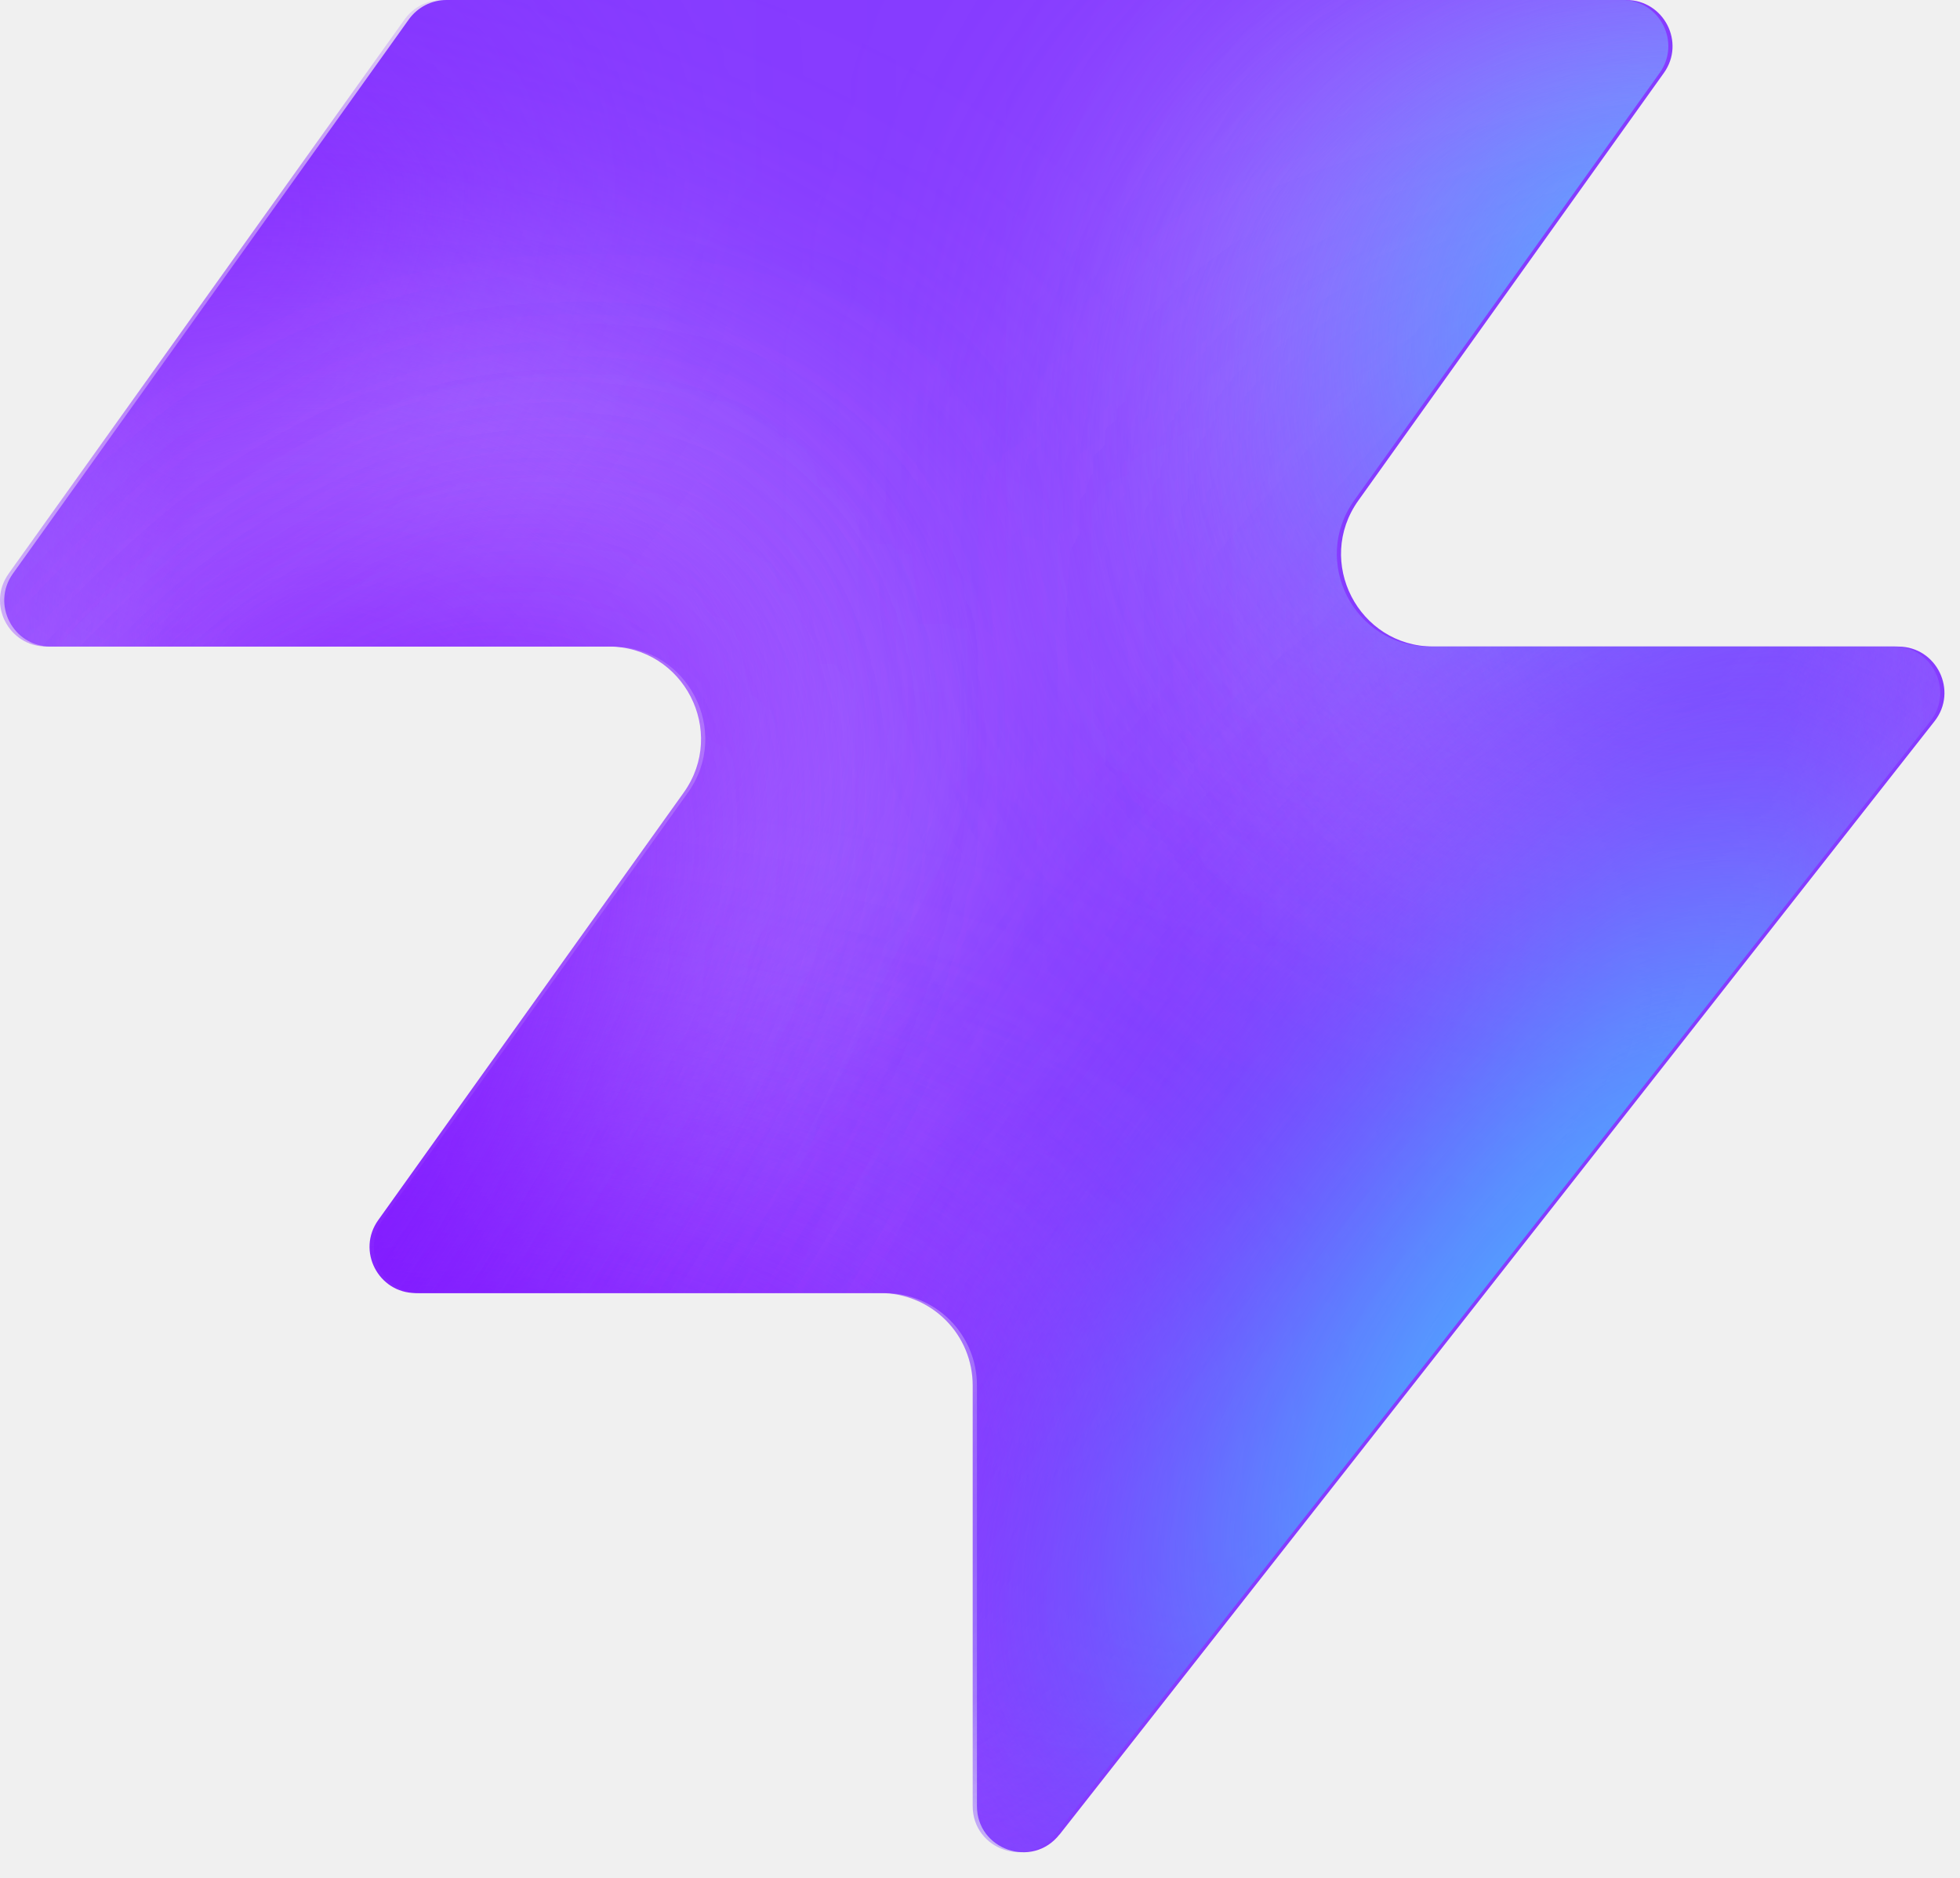
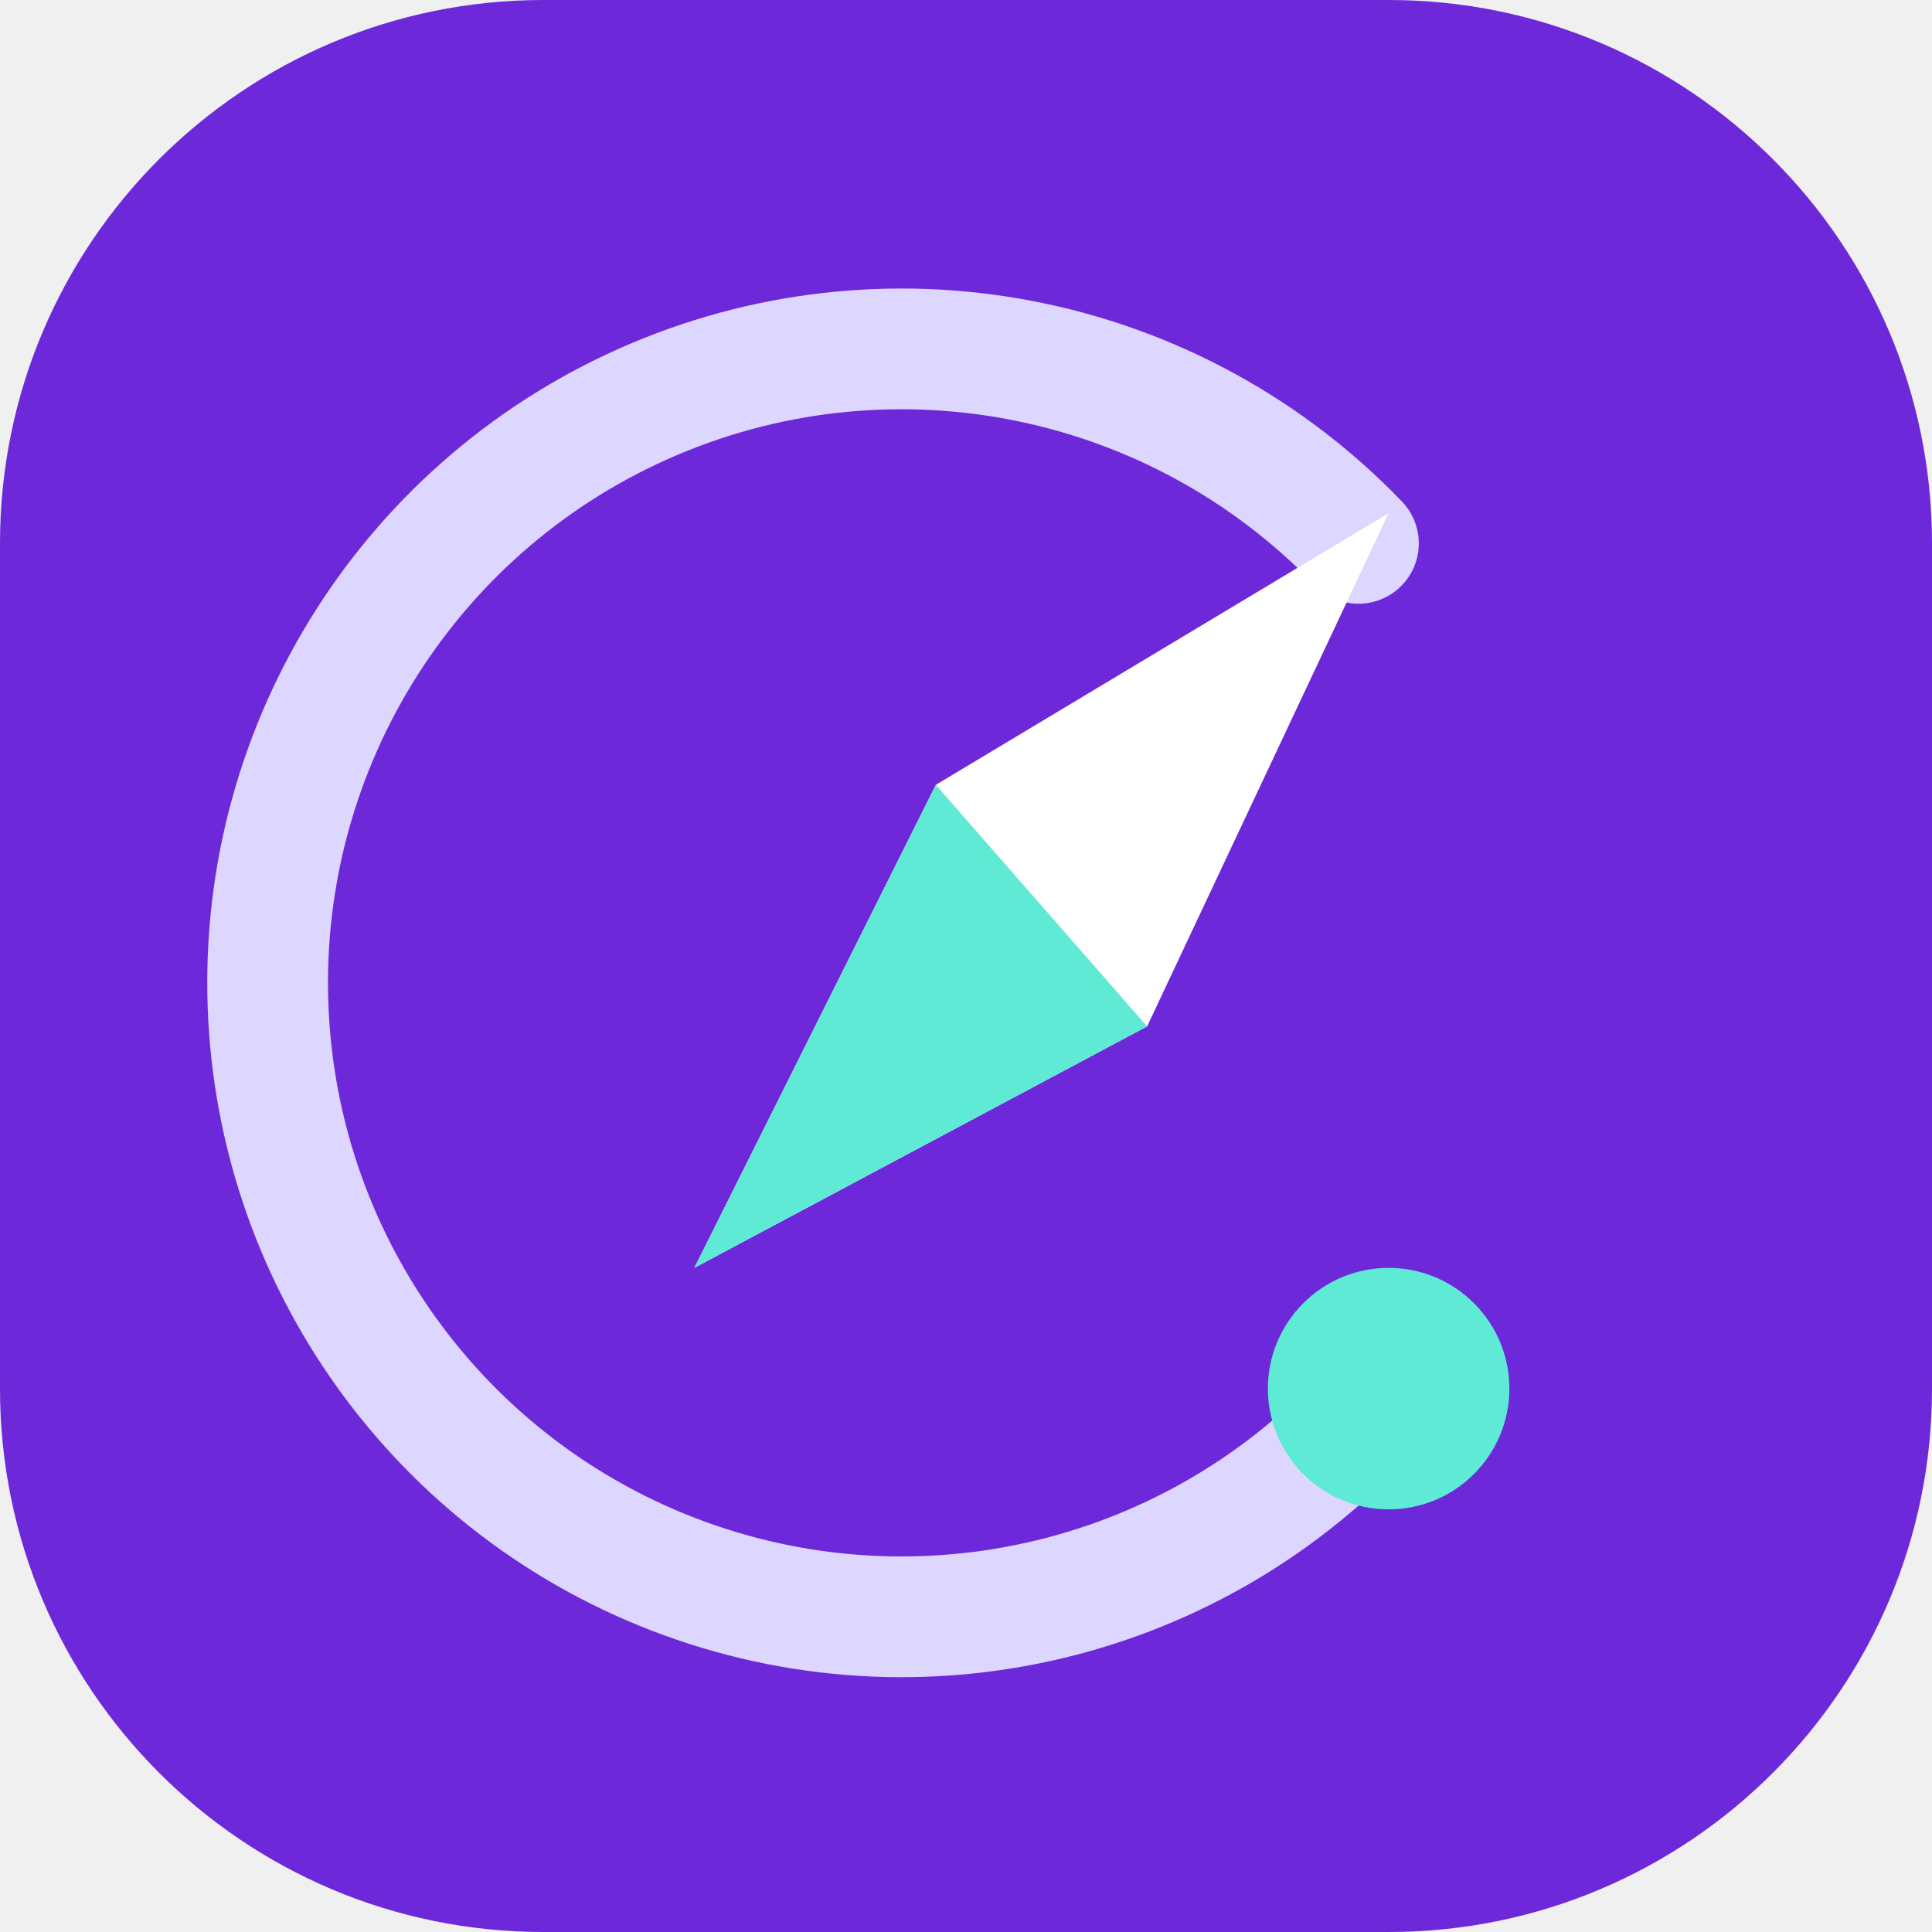
- <svg xmlns="http://www.w3.org/2000/svg" width="48" height="46" fill="none" viewBox="0 0 48 46">
-   <path fill="#863bff" d="M25.946 44.938c-.664.845-2.021.375-2.021-.698V33.937a2.26 2.26 0 0 0-2.262-2.262H10.287c-.92 0-1.456-1.04-.92-1.788l7.48-10.471c1.07-1.497 0-3.578-1.842-3.578H1.237c-.92 0-1.456-1.04-.92-1.788L10.013.474c.214-.297.556-.474.92-.474h28.894c.92 0 1.456 1.04.92 1.788l-7.48 10.471c-1.07 1.498 0 3.579 1.842 3.579h11.377c.943 0 1.473 1.088.89 1.83L25.947 44.94z" style="fill:#863bff;fill:color(display-p3 .525 .23 1);fill-opacity:1" />
-   <mask id="a" width="48" height="46" x="0" y="0" maskUnits="userSpaceOnUse" style="mask-type:alpha">
-     <path fill="#000" d="M25.842 44.938c-.664.844-2.021.375-2.021-.698V33.937a2.26 2.26 0 0 0-2.262-2.262H10.183c-.92 0-1.456-1.04-.92-1.788l7.48-10.471c1.07-1.498 0-3.579-1.842-3.579H1.133c-.92 0-1.456-1.04-.92-1.787L9.91.473c.214-.297.556-.474.92-.474h28.894c.92 0 1.456 1.04.92 1.788l-7.48 10.471c-1.07 1.498 0 3.578 1.842 3.578h11.377c.943 0 1.473 1.088.89 1.832L25.843 44.94z" style="fill:#000;fill-opacity:1" />
-   </mask>
-   <g mask="url(#a)">
-     <g filter="url(#b)">
-       <ellipse cx="5.508" cy="14.704" fill="#ede6ff" rx="5.508" ry="14.704" style="fill:#ede6ff;fill:color(display-p3 .927 .903 1);fill-opacity:1" transform="matrix(.00324 1 1 -.00324 -4.47 31.516)" />
-     </g>
-     <g filter="url(#c)">
-       <ellipse cx="10.399" cy="29.851" fill="#ede6ff" rx="10.399" ry="29.851" style="fill:#ede6ff;fill:color(display-p3 .927 .903 1);fill-opacity:1" transform="matrix(.00324 1 1 -.00324 -39.328 7.883)" />
-     </g>
-     <g filter="url(#d)">
-       <ellipse cx="5.508" cy="30.487" fill="#7e14ff" rx="5.508" ry="30.487" style="fill:#7e14ff;fill:color(display-p3 .492 .077 1);fill-opacity:1" transform="rotate(89.814 -25.913 -14.639)scale(1 -1)" />
-     </g>
-     <g filter="url(#e)">
-       <ellipse cx="5.508" cy="30.599" fill="#7e14ff" rx="5.508" ry="30.599" style="fill:#7e14ff;fill:color(display-p3 .492 .077 1);fill-opacity:1" transform="rotate(89.814 -32.644 -3.334)scale(1 -1)" />
-     </g>
-     <g filter="url(#f)">
-       <ellipse cx="5.508" cy="30.599" fill="#7e14ff" rx="5.508" ry="30.599" style="fill:#7e14ff;fill:color(display-p3 .492 .077 1);fill-opacity:1" transform="matrix(.00324 1 1 -.00324 -34.34 30.47)" />
-     </g>
-     <g filter="url(#g)">
-       <ellipse cx="14.072" cy="22.078" fill="#ede6ff" rx="14.072" ry="22.078" style="fill:#ede6ff;fill:color(display-p3 .927 .903 1);fill-opacity:1" transform="rotate(93.35 24.506 48.493)scale(-1 1)" />
-     </g>
-     <g filter="url(#h)">
-       <ellipse cx="3.47" cy="21.501" fill="#7e14ff" rx="3.47" ry="21.501" style="fill:#7e14ff;fill:color(display-p3 .492 .077 1);fill-opacity:1" transform="rotate(89.009 28.708 47.59)scale(-1 1)" />
-     </g>
-     <g filter="url(#i)">
-       <ellipse cx="3.47" cy="21.501" fill="#7e14ff" rx="3.47" ry="21.501" style="fill:#7e14ff;fill:color(display-p3 .492 .077 1);fill-opacity:1" transform="rotate(89.009 28.708 47.59)scale(-1 1)" />
-     </g>
-     <g filter="url(#j)">
-       <ellipse cx=".387" cy="8.972" fill="#7e14ff" rx="4.407" ry="29.108" style="fill:#7e14ff;fill:color(display-p3 .492 .077 1);fill-opacity:1" transform="rotate(39.51 .387 8.972)" />
-     </g>
-     <g filter="url(#k)">
-       <ellipse cx="47.523" cy="-6.092" fill="#7e14ff" rx="4.407" ry="29.108" style="fill:#7e14ff;fill:color(display-p3 .492 .077 1);fill-opacity:1" transform="rotate(37.892 47.523 -6.092)" />
-     </g>
-     <g filter="url(#l)">
-       <ellipse cx="41.412" cy="6.333" fill="#47bfff" rx="5.971" ry="9.665" style="fill:#47bfff;fill:color(display-p3 .28 .748 1);fill-opacity:1" transform="rotate(37.892 41.412 6.333)" />
-     </g>
-     <g filter="url(#m)">
-       <ellipse cx="-1.879" cy="38.332" fill="#7e14ff" rx="4.407" ry="29.108" style="fill:#7e14ff;fill:color(display-p3 .492 .077 1);fill-opacity:1" transform="rotate(37.892 -1.88 38.332)" />
-     </g>
-     <g filter="url(#n)">
-       <ellipse cx="-1.879" cy="38.332" fill="#7e14ff" rx="4.407" ry="29.108" style="fill:#7e14ff;fill:color(display-p3 .492 .077 1);fill-opacity:1" transform="rotate(37.892 -1.88 38.332)" />
-     </g>
-     <g filter="url(#o)">
-       <ellipse cx="35.651" cy="29.907" fill="#7e14ff" rx="4.407" ry="29.108" style="fill:#7e14ff;fill:color(display-p3 .492 .077 1);fill-opacity:1" transform="rotate(37.892 35.651 29.907)" />
-     </g>
-     <g filter="url(#p)">
-       <ellipse cx="38.418" cy="32.4" fill="#47bfff" rx="5.971" ry="15.297" style="fill:#47bfff;fill:color(display-p3 .28 .748 1);fill-opacity:1" transform="rotate(37.892 38.418 32.4)" />
-     </g>
-   </g>
-   <defs>
-     <filter id="b" width="60.045" height="41.654" x="-19.77" y="16.149" color-interpolation-filters="sRGB" filterUnits="userSpaceOnUse">
-       <feFlood flood-opacity="0" result="BackgroundImageFix" />
-       <feBlend in="SourceGraphic" in2="BackgroundImageFix" result="shape" />
-       <feGaussianBlur result="effect1_foregroundBlur_2002_17158" stdDeviation="7.659" />
-     </filter>
-     <filter id="c" width="90.34" height="51.437" x="-54.613" y="-7.533" color-interpolation-filters="sRGB" filterUnits="userSpaceOnUse">
-       <feFlood flood-opacity="0" result="BackgroundImageFix" />
-       <feBlend in="SourceGraphic" in2="BackgroundImageFix" result="shape" />
-       <feGaussianBlur result="effect1_foregroundBlur_2002_17158" stdDeviation="7.659" />
-     </filter>
-     <filter id="d" width="79.355" height="29.4" x="-49.64" y="2.03" color-interpolation-filters="sRGB" filterUnits="userSpaceOnUse">
-       <feFlood flood-opacity="0" result="BackgroundImageFix" />
-       <feBlend in="SourceGraphic" in2="BackgroundImageFix" result="shape" />
-       <feGaussianBlur result="effect1_foregroundBlur_2002_17158" stdDeviation="4.596" />
-     </filter>
-     <filter id="e" width="79.579" height="29.4" x="-45.045" y="20.029" color-interpolation-filters="sRGB" filterUnits="userSpaceOnUse">
-       <feFlood flood-opacity="0" result="BackgroundImageFix" />
-       <feBlend in="SourceGraphic" in2="BackgroundImageFix" result="shape" />
-       <feGaussianBlur result="effect1_foregroundBlur_2002_17158" stdDeviation="4.596" />
-     </filter>
-     <filter id="f" width="79.579" height="29.4" x="-43.513" y="21.178" color-interpolation-filters="sRGB" filterUnits="userSpaceOnUse">
-       <feFlood flood-opacity="0" result="BackgroundImageFix" />
-       <feBlend in="SourceGraphic" in2="BackgroundImageFix" result="shape" />
-       <feGaussianBlur result="effect1_foregroundBlur_2002_17158" stdDeviation="4.596" />
-     </filter>
-     <filter id="g" width="74.749" height="58.852" x="15.756" y="-17.901" color-interpolation-filters="sRGB" filterUnits="userSpaceOnUse">
-       <feFlood flood-opacity="0" result="BackgroundImageFix" />
-       <feBlend in="SourceGraphic" in2="BackgroundImageFix" result="shape" />
-       <feGaussianBlur result="effect1_foregroundBlur_2002_17158" stdDeviation="7.659" />
-     </filter>
-     <filter id="h" width="61.377" height="25.362" x="23.548" y="2.284" color-interpolation-filters="sRGB" filterUnits="userSpaceOnUse">
-       <feFlood flood-opacity="0" result="BackgroundImageFix" />
-       <feBlend in="SourceGraphic" in2="BackgroundImageFix" result="shape" />
-       <feGaussianBlur result="effect1_foregroundBlur_2002_17158" stdDeviation="4.596" />
-     </filter>
-     <filter id="i" width="61.377" height="25.362" x="23.548" y="2.284" color-interpolation-filters="sRGB" filterUnits="userSpaceOnUse">
-       <feFlood flood-opacity="0" result="BackgroundImageFix" />
-       <feBlend in="SourceGraphic" in2="BackgroundImageFix" result="shape" />
-       <feGaussianBlur result="effect1_foregroundBlur_2002_17158" stdDeviation="4.596" />
-     </filter>
-     <filter id="j" width="56.045" height="63.649" x="-27.636" y="-22.853" color-interpolation-filters="sRGB" filterUnits="userSpaceOnUse">
-       <feFlood flood-opacity="0" result="BackgroundImageFix" />
-       <feBlend in="SourceGraphic" in2="BackgroundImageFix" result="shape" />
-       <feGaussianBlur result="effect1_foregroundBlur_2002_17158" stdDeviation="4.596" />
-     </filter>
-     <filter id="k" width="54.814" height="64.646" x="20.116" y="-38.415" color-interpolation-filters="sRGB" filterUnits="userSpaceOnUse">
-       <feFlood flood-opacity="0" result="BackgroundImageFix" />
-       <feBlend in="SourceGraphic" in2="BackgroundImageFix" result="shape" />
-       <feGaussianBlur result="effect1_foregroundBlur_2002_17158" stdDeviation="4.596" />
-     </filter>
-     <filter id="l" width="33.541" height="35.313" x="24.641" y="-11.323" color-interpolation-filters="sRGB" filterUnits="userSpaceOnUse">
-       <feFlood flood-opacity="0" result="BackgroundImageFix" />
-       <feBlend in="SourceGraphic" in2="BackgroundImageFix" result="shape" />
-       <feGaussianBlur result="effect1_foregroundBlur_2002_17158" stdDeviation="4.596" />
-     </filter>
-     <filter id="m" width="54.814" height="64.646" x="-29.286" y="6.009" color-interpolation-filters="sRGB" filterUnits="userSpaceOnUse">
-       <feFlood flood-opacity="0" result="BackgroundImageFix" />
-       <feBlend in="SourceGraphic" in2="BackgroundImageFix" result="shape" />
-       <feGaussianBlur result="effect1_foregroundBlur_2002_17158" stdDeviation="4.596" />
-     </filter>
-     <filter id="n" width="54.814" height="64.646" x="-29.286" y="6.009" color-interpolation-filters="sRGB" filterUnits="userSpaceOnUse">
-       <feFlood flood-opacity="0" result="BackgroundImageFix" />
-       <feBlend in="SourceGraphic" in2="BackgroundImageFix" result="shape" />
-       <feGaussianBlur result="effect1_foregroundBlur_2002_17158" stdDeviation="4.596" />
-     </filter>
-     <filter id="o" width="54.814" height="64.646" x="8.244" y="-2.416" color-interpolation-filters="sRGB" filterUnits="userSpaceOnUse">
-       <feFlood flood-opacity="0" result="BackgroundImageFix" />
-       <feBlend in="SourceGraphic" in2="BackgroundImageFix" result="shape" />
-       <feGaussianBlur result="effect1_foregroundBlur_2002_17158" stdDeviation="4.596" />
-     </filter>
-     <filter id="p" width="39.409" height="43.623" x="18.713" y="10.588" color-interpolation-filters="sRGB" filterUnits="userSpaceOnUse">
-       <feFlood flood-opacity="0" result="BackgroundImageFix" />
-       <feBlend in="SourceGraphic" in2="BackgroundImageFix" result="shape" />
-       <feGaussianBlur result="effect1_foregroundBlur_2002_17158" stdDeviation="4.596" />
-     </filter>
-   </defs>
+ <svg xmlns="http://www.w3.org/2000/svg" viewBox="0 0 64 64" fill="none">
+   <rect width="64" height="64" rx="18" fill="#6d28d9" />
+   <path d="M45 18A21 21 0 1 0 46 46" stroke="#ddd6fe" stroke-width="4" stroke-linecap="round" />
+   <path d="m23 42 8-16 15-9-8 17-15 8Z" fill="#fff" />
+   <path d="m31 26 7 8-15 8 8-16Z" fill="#5eead4" />
+   <circle cx="46" cy="46" r="4" fill="#5eead4" />
</svg>
